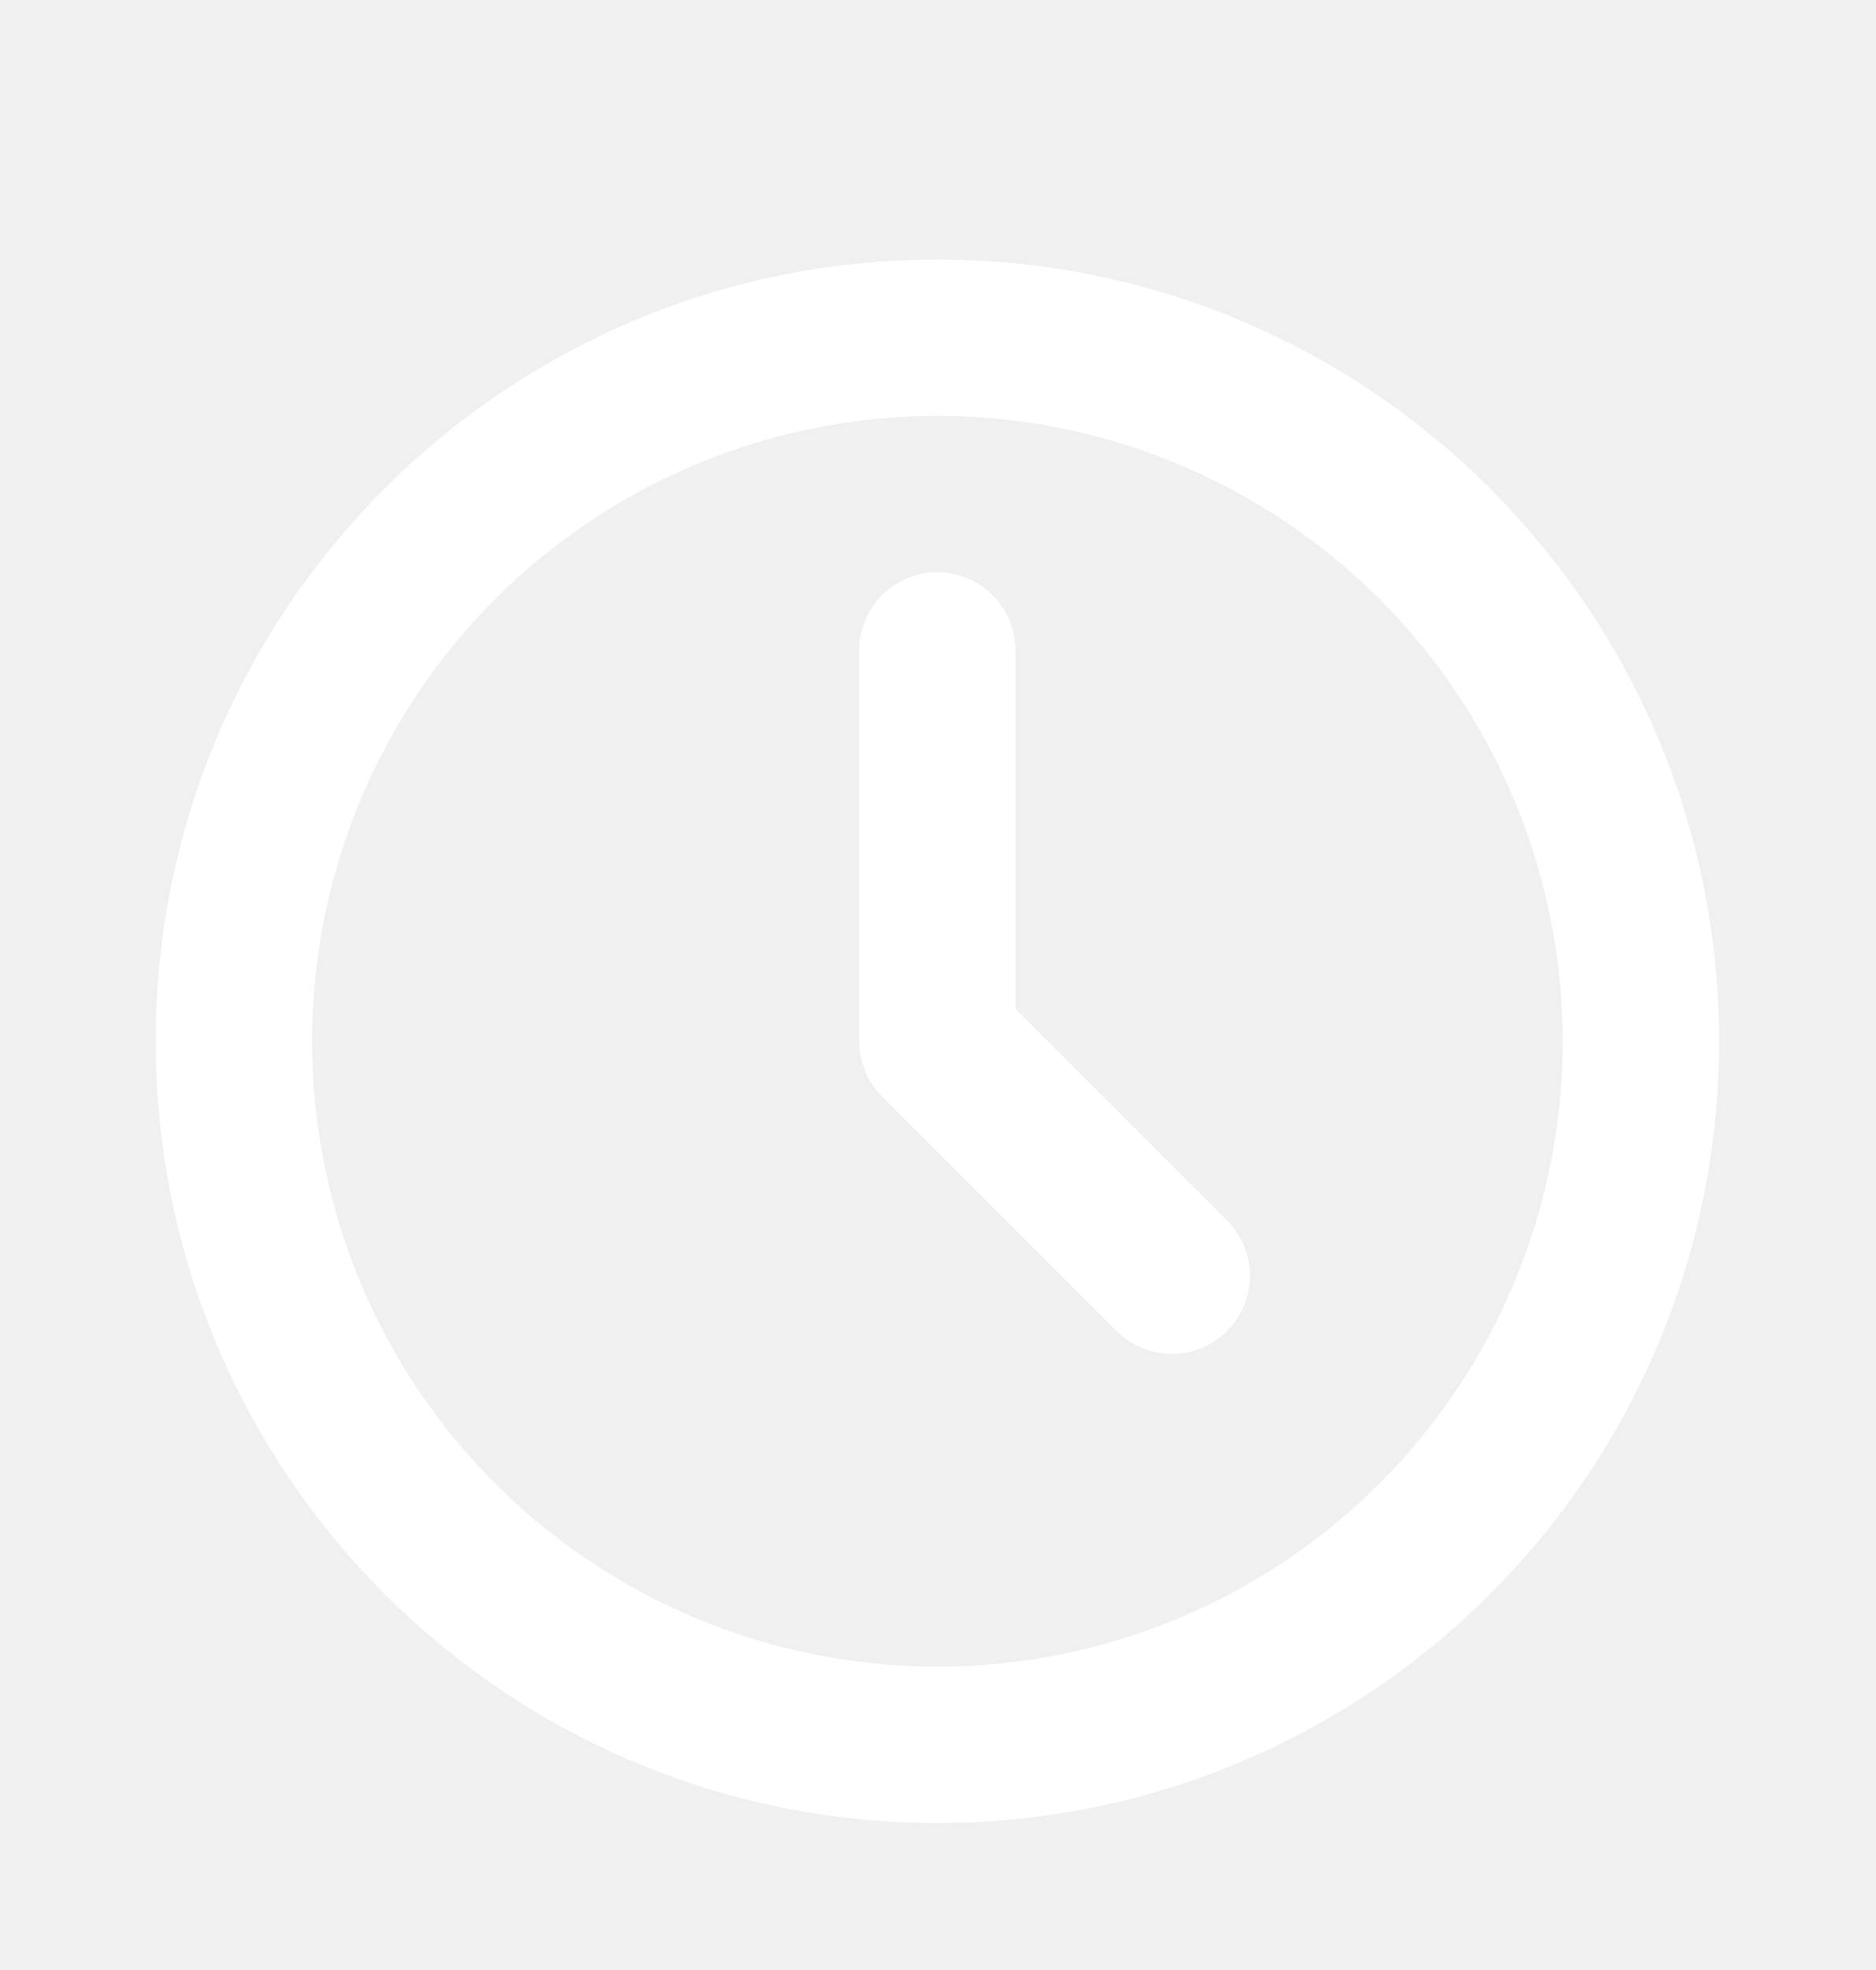
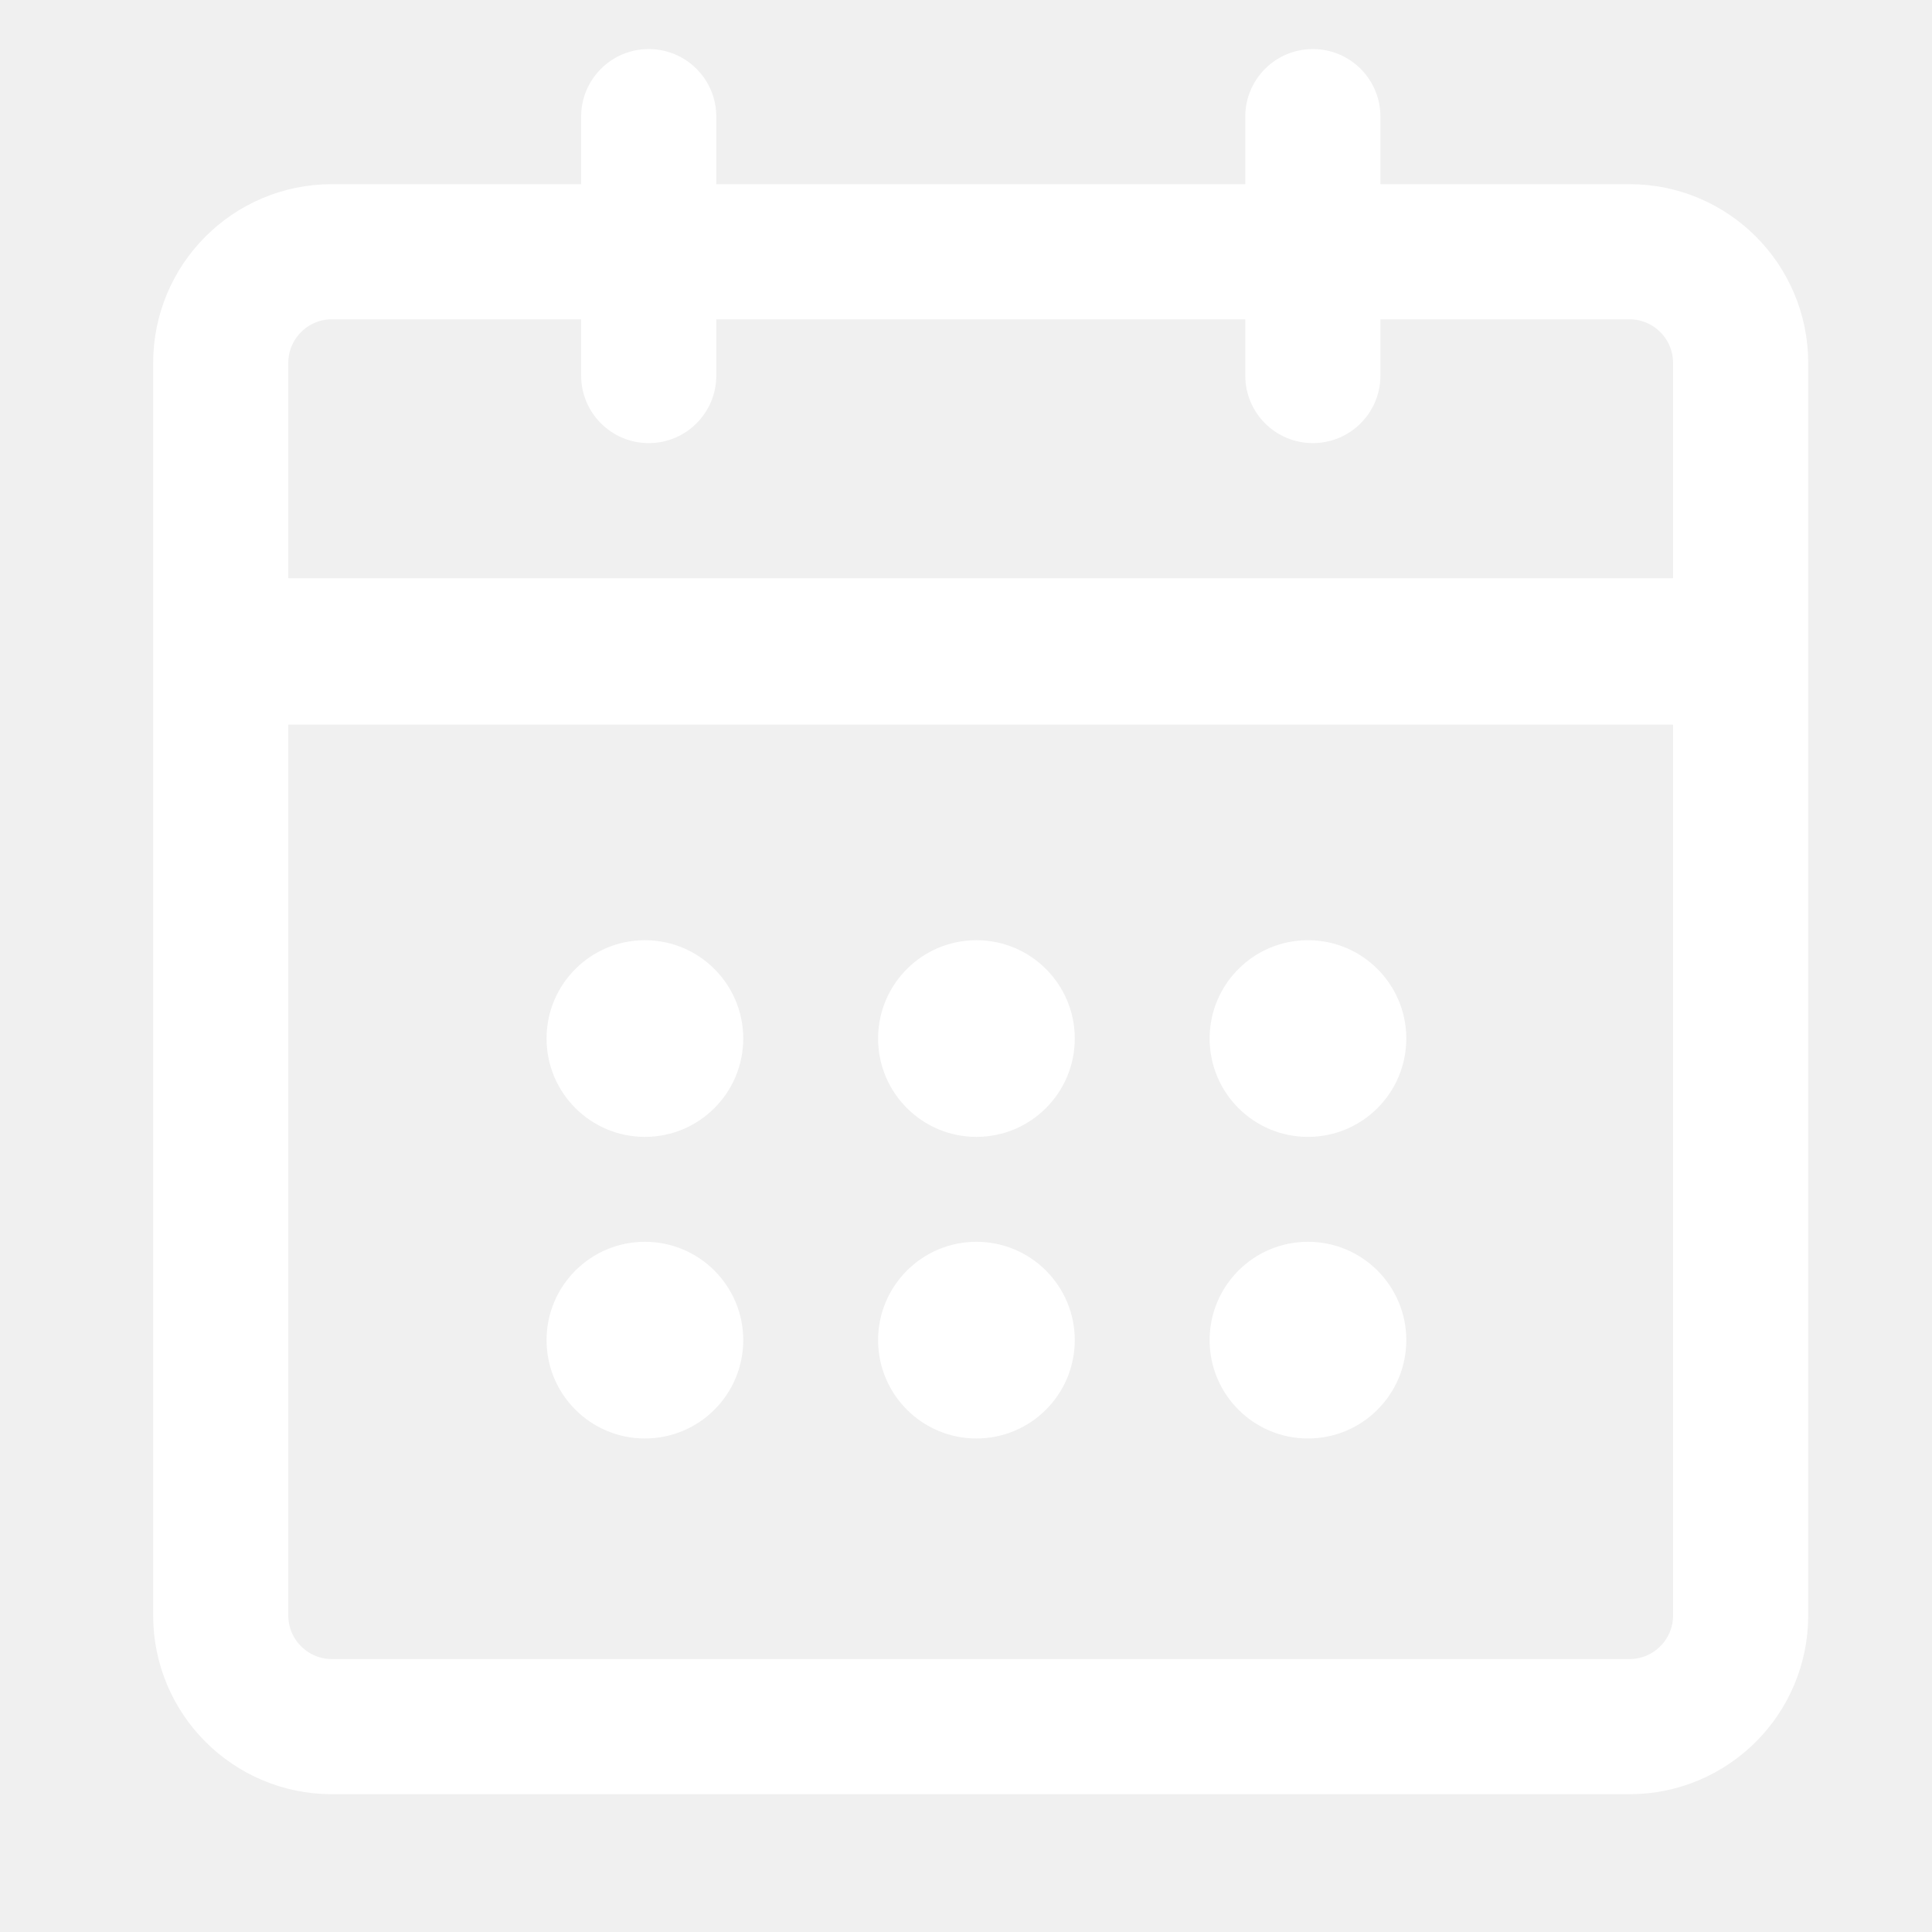
- <svg xmlns="http://www.w3.org/2000/svg" width="20" height="21" viewBox="0 0 20 21" fill="none">
-   <g id="mingcute:time-line" clip-path="url(#clip0_281_40412)">
-     <g id="Group">
-       <path id="Vector" d="M9.993 2.767C14.596 2.767 18.327 6.497 18.327 11.1C18.327 15.702 14.596 19.433 9.993 19.433C5.391 19.433 1.66 15.702 1.66 11.1C1.66 6.497 5.391 2.767 9.993 2.767ZM9.993 4.433C8.225 4.433 6.53 5.136 5.279 6.386C4.029 7.636 3.327 9.332 3.327 11.1C3.327 12.868 4.029 14.564 5.279 15.814C6.53 17.064 8.225 17.767 9.993 17.767C11.762 17.767 13.457 17.064 14.707 15.814C15.958 14.564 16.66 12.868 16.66 11.1C16.66 9.332 15.958 7.636 14.707 6.386C13.457 5.136 11.762 4.433 9.993 4.433ZM9.993 6.1C10.198 6.1 10.395 6.175 10.547 6.311C10.7 6.446 10.797 6.633 10.821 6.836L10.827 6.933V10.755L13.083 13.011C13.232 13.161 13.319 13.362 13.325 13.574C13.332 13.785 13.258 13.991 13.117 14.15C12.977 14.309 12.782 14.409 12.571 14.429C12.361 14.449 12.15 14.388 11.983 14.258L11.904 14.189L9.404 11.689C9.275 11.559 9.192 11.391 9.168 11.209L9.16 11.1V6.933C9.16 6.712 9.248 6.5 9.404 6.344C9.561 6.188 9.772 6.1 9.993 6.1Z" fill="white" />
-     </g>
-   </g>
-   <defs>
-     <clipPath id="clip0_281_40412">
-       <rect width="20" height="20" fill="white" transform="translate(0 0.5)" />
-     </clipPath>
-   </defs>
+ <svg xmlns="http://www.w3.org/2000/svg" width="20" height="20" viewBox="0 0 20 20" fill="none">
+   <rect x="2.285" y="2.606" width="15.734" height="15.268" rx="1.151" stroke="white" stroke-width="1.399" />
+   <rect x="6.016" y="0.508" width="1.399" height="4.079" rx="0.699" fill="white" />
+   <rect x="12.891" y="0.508" width="1.399" height="4.079" rx="0.699" fill="white" />
+   <rect x="2.635" y="5.986" width="14.685" height="1.515" fill="white" />
+   <circle cx="6.676" cy="10.751" r="1.018" fill="white" />
+   <circle cx="10.108" cy="10.751" r="1.018" fill="white" />
+   <circle cx="13.54" cy="10.751" r="1.018" fill="white" />
+   <circle cx="6.676" cy="13.873" r="1.018" fill="white" />
+   <circle cx="10.108" cy="13.873" r="1.018" fill="white" />
+   <circle cx="13.54" cy="13.873" r="1.018" fill="white" />
</svg>
